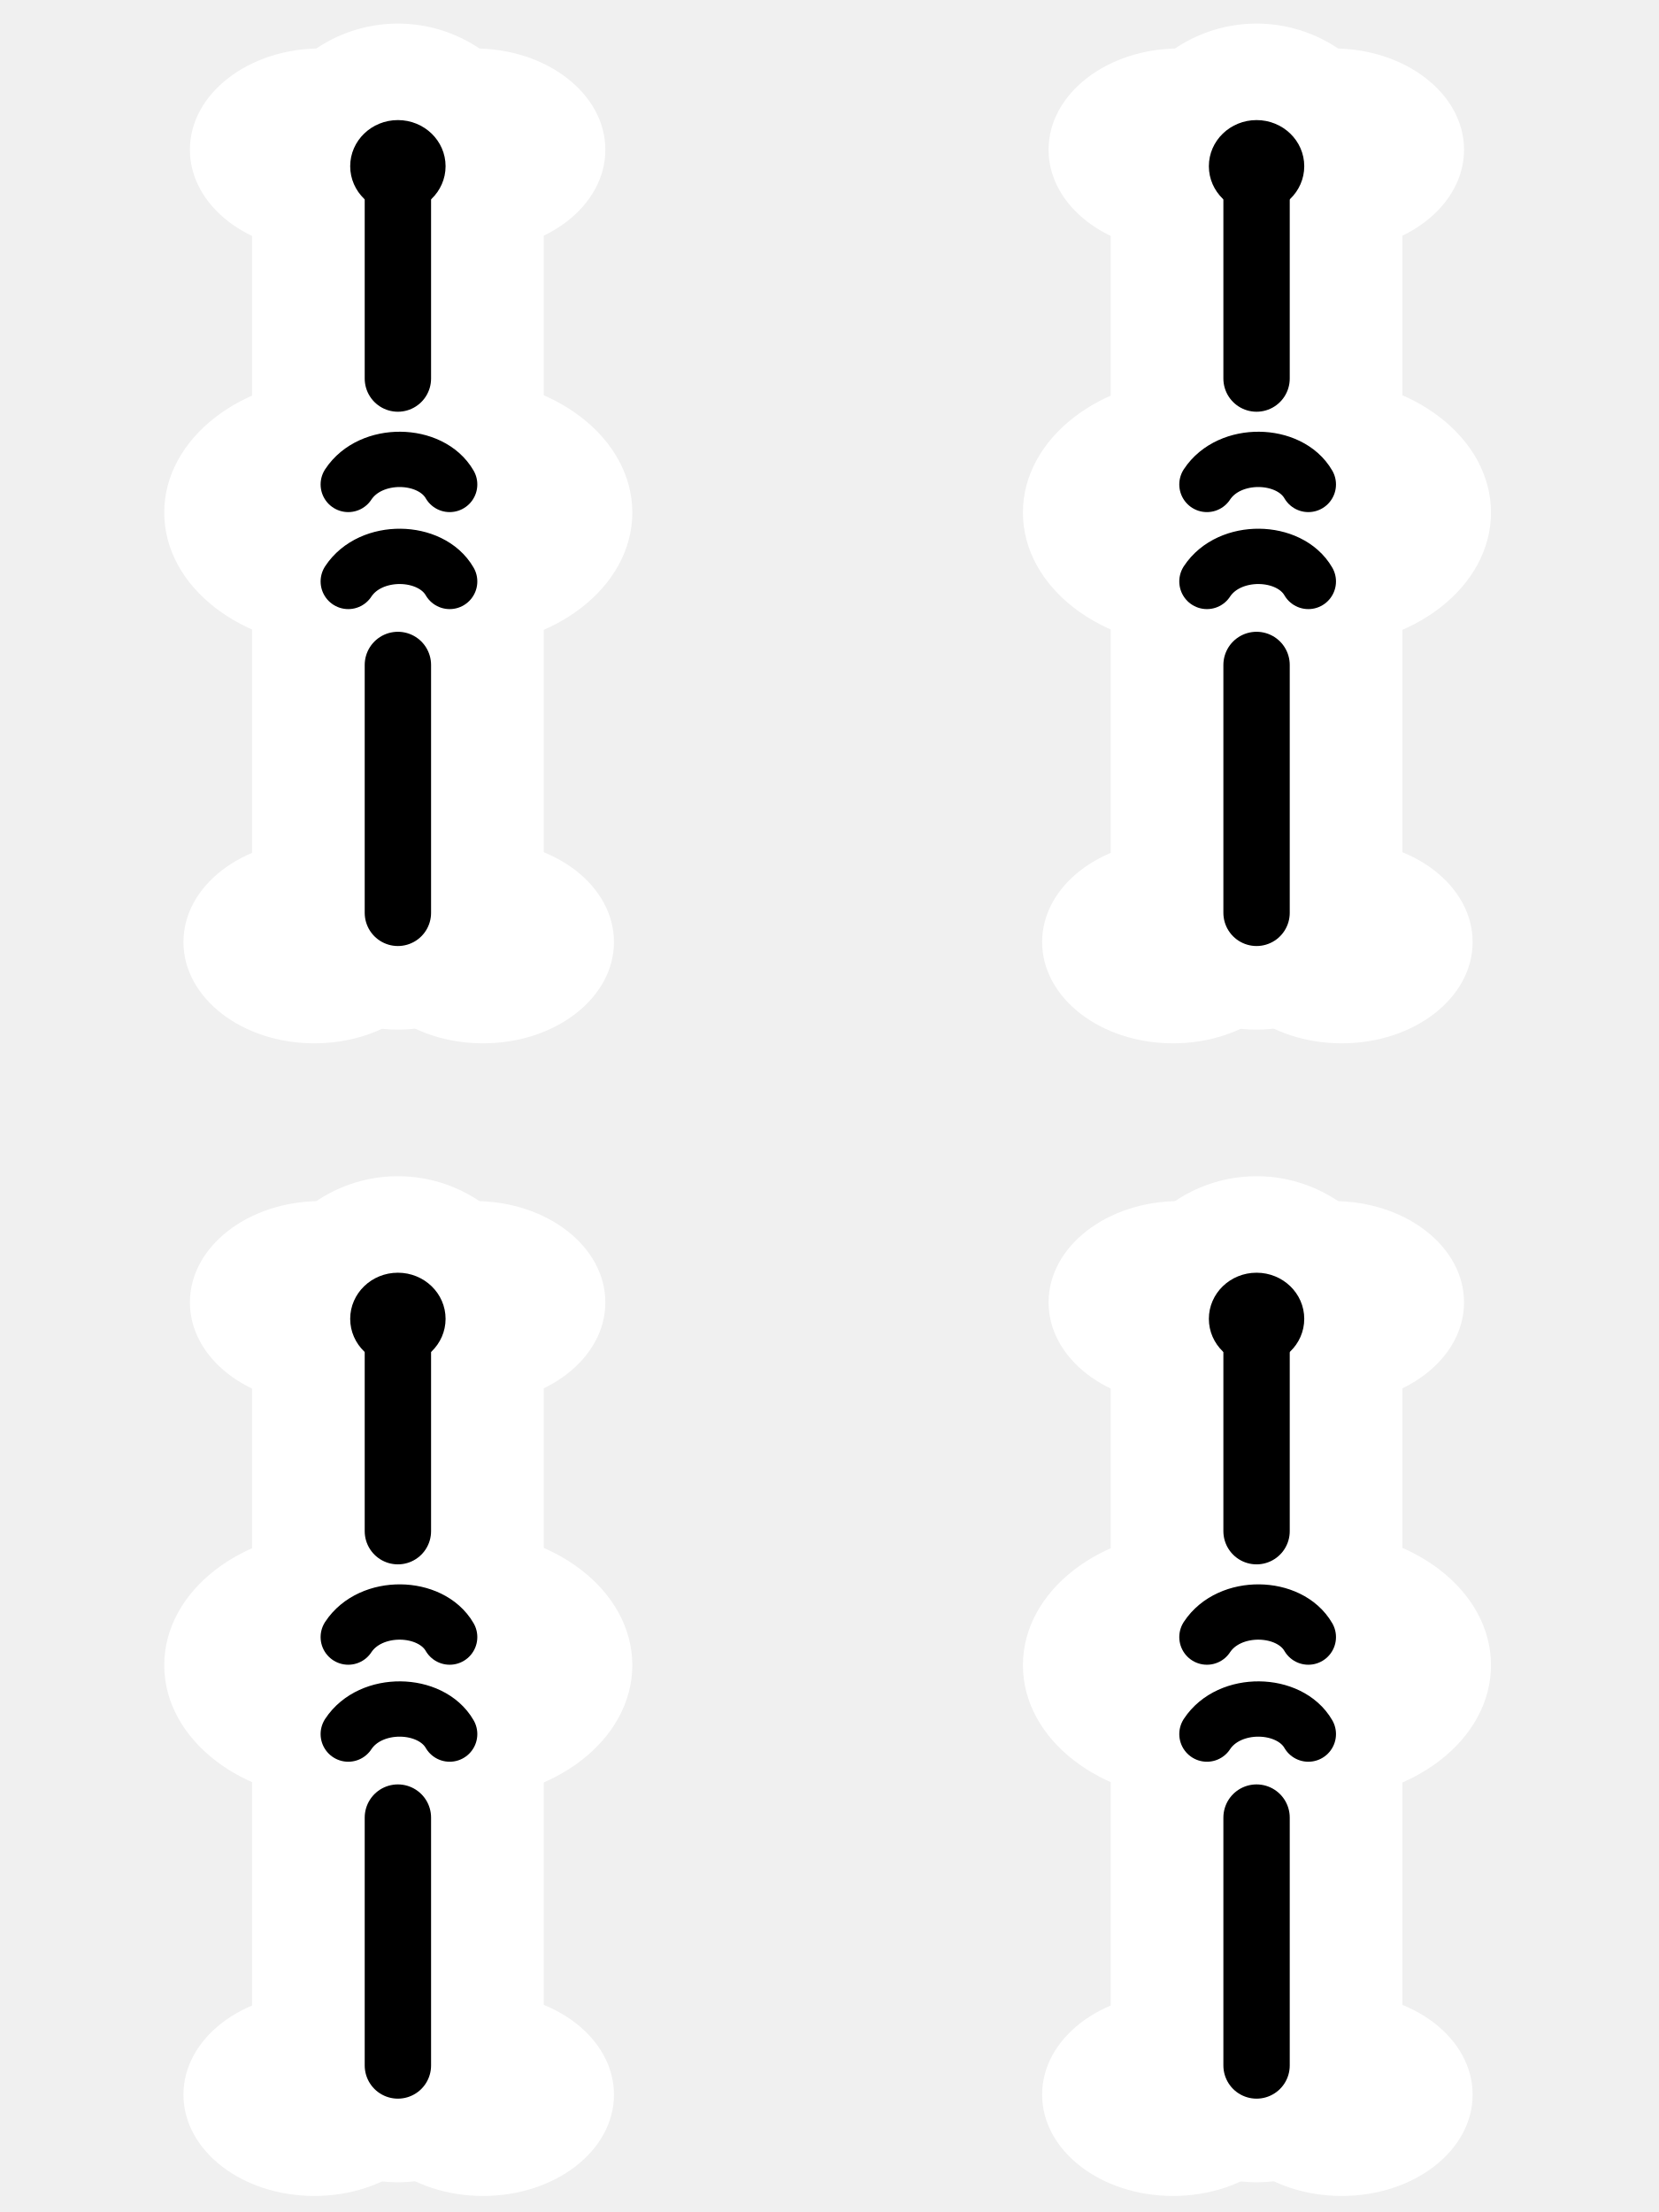
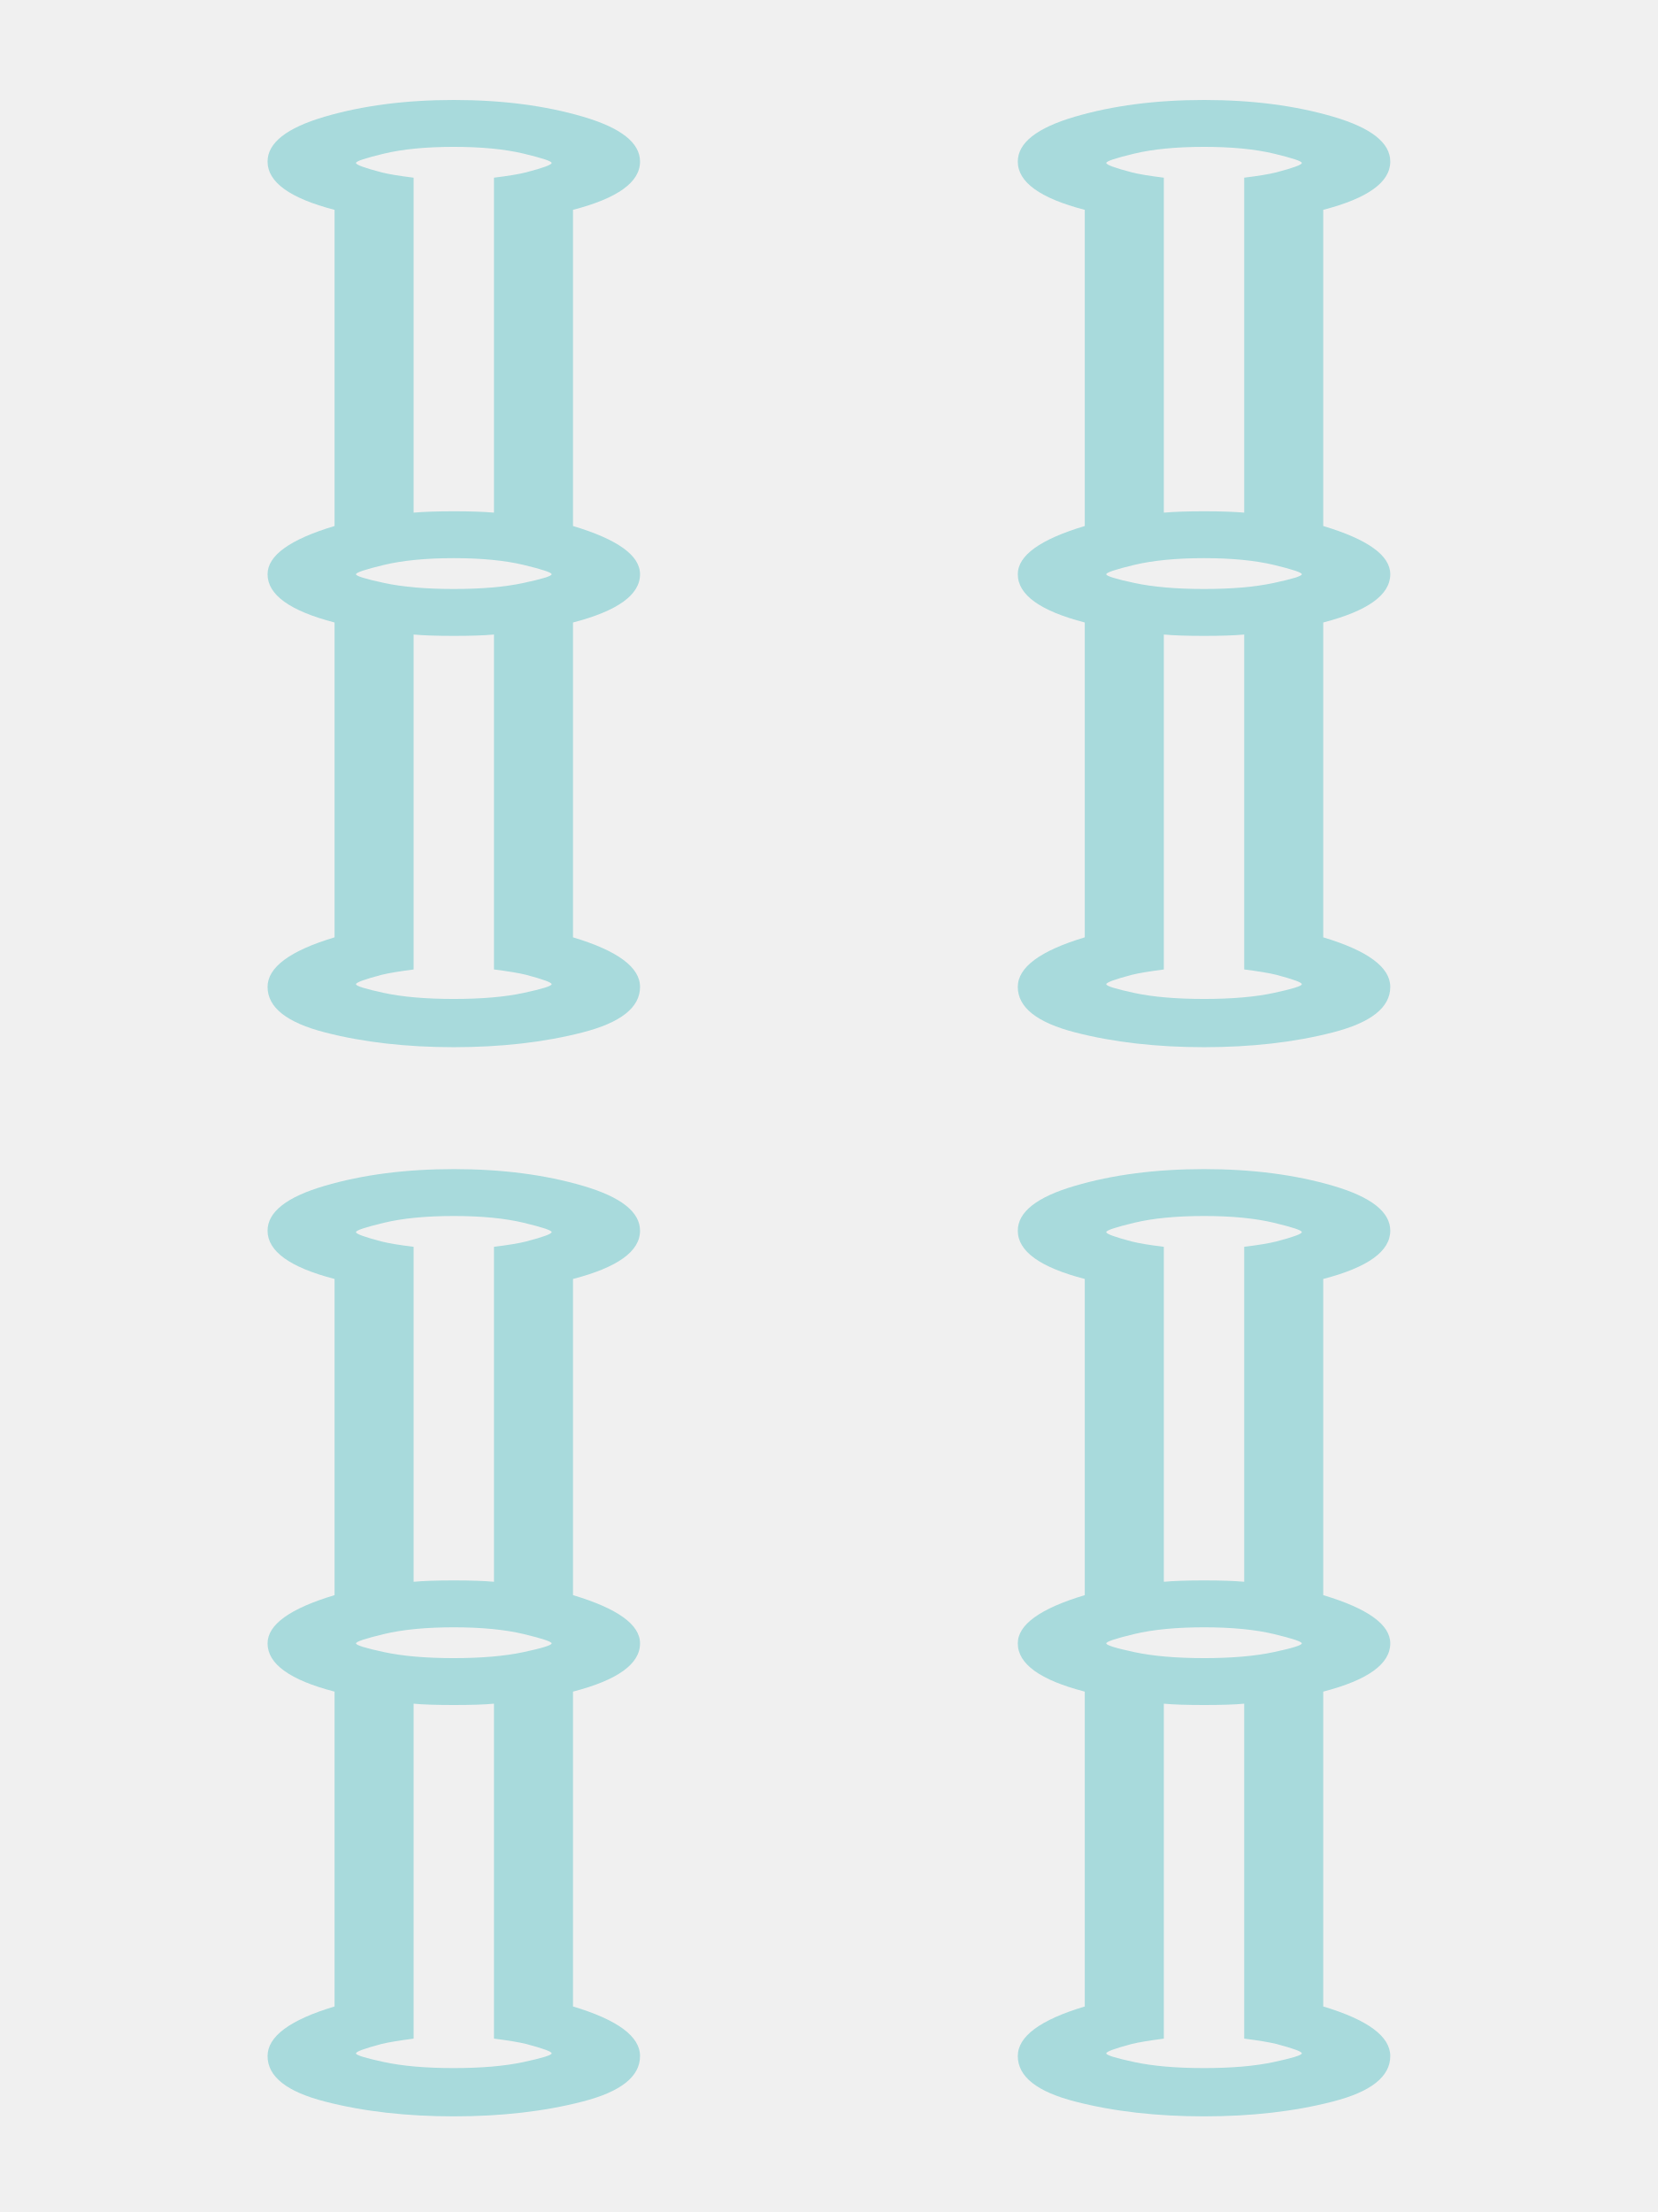
- <svg xmlns="http://www.w3.org/2000/svg" xmlns:ns1="http://www.openswatchbook.org/uri/2009/osb" width="300" height="400" viewBox="0 0 300 400" id="svg2" version="1.1">
-   <defs id="defs4">
-     <linearGradient id="linearGradient10055" ns1:paint="solid">
-       <stop style="stop-color:#000000;stop-opacity:1;" offset="0" id="stop10057" />
-     </linearGradient>
-     <marker orient="auto" refY="0" refX="0" id="Arrow1Lstart" style="overflow:visible">
-       <path id="path4978" d="M 0,0 5,-5 -12.5,0 5,5 0,0 Z" style="fill:#000000;fill-opacity:1;fill-rule:evenodd;stroke:#ff5c00;stroke-width:1pt;stroke-opacity:1" transform="matrix(0.8,0,0,0.8,10,0)" />
-     </marker>
-     <clipPath clipPathUnits="userSpaceOnUse" id="clipPath4243">
-       <circle style="opacity:1;fill:#000000;fill-opacity:0.297;fill-rule:nonzero;stroke:#000000;stroke-width:19.133;stroke-linecap:butt;stroke-linejoin:round;stroke-miterlimit:4;stroke-dasharray:none;stroke-dashoffset:0;stroke-opacity:1" id="circle4245" cx="-264.66" cy="-198.207" r="293.954" />
-     </clipPath>
-     <clipPath clipPathUnits="userSpaceOnUse" id="clipPath7847">
-       <ellipse style="opacity:1;fill:#822600;fill-opacity:1;fill-rule:nonzero;stroke:none;stroke-width:12;stroke-linecap:round;stroke-linejoin:round;stroke-miterlimit:4;stroke-dasharray:none;stroke-dashoffset:0;stroke-opacity:1" id="ellipse7849" cx="394" cy="552.362" rx="349.495" ry="216" />
-     </clipPath>
-     <clipPath clipPathUnits="userSpaceOnUse" id="clipPath4243-1">
-       <circle style="opacity:1;fill:#000000;fill-opacity:0.297;fill-rule:nonzero;stroke:#000000;stroke-width:19.133;stroke-linecap:butt;stroke-linejoin:round;stroke-miterlimit:4;stroke-dasharray:none;stroke-dashoffset:0;stroke-opacity:1" id="circle4245-4" cx="-264.66" cy="-198.207" r="293.954" />
-     </clipPath>
-     <clipPath clipPathUnits="userSpaceOnUse" id="clipPath7876">
-       <circle style="opacity:1;fill:#000000;fill-opacity:0.297;fill-rule:nonzero;stroke:#000000;stroke-width:19.133;stroke-linecap:butt;stroke-linejoin:round;stroke-miterlimit:4;stroke-dasharray:none;stroke-dashoffset:0;stroke-opacity:1" id="circle7878" cx="-264.66" cy="-198.207" r="293.954" />
-     </clipPath>
-     <clipPath clipPathUnits="userSpaceOnUse" id="clipPath14693">
-       <rect style="opacity:1;fill:#a53c3c;fill-opacity:1;fill-rule:nonzero;stroke:none;stroke-width:8;stroke-linecap:round;stroke-linejoin:round;stroke-miterlimit:4;stroke-dasharray:none;stroke-dashoffset:0;stroke-opacity:1" id="rect14695" width="131.784" height="168.821" x="-332.596" y="383.498" rx="1.255" ry="3.751" transform="matrix(0.9993908,-0.03489951,0.03489951,0.9993908,0,0)" />
-     </clipPath>
-     <clipPath clipPathUnits="userSpaceOnUse" id="clipPath14952">
-       <ellipse style="opacity:1;fill:#a53c3c;fill-opacity:1;fill-rule:nonzero;stroke:none;stroke-width:7;stroke-linecap:round;stroke-linejoin:round;stroke-miterlimit:4;stroke-dasharray:none;stroke-dashoffset:0;stroke-opacity:1" id="ellipse14954" cx="-271.344" cy="647.256" rx="69.057" ry="116.911" transform="matrix(0.9993908,-0.03489951,0.03489951,0.9993908,0,0)" />
-     </clipPath>
-     <pattern y="0" x="0" height="6" width="6" patternUnits="userSpaceOnUse" id="EMFhbasepattern" />
-     <pattern y="0" x="0" height="6" width="6" patternUnits="userSpaceOnUse" id="EMFhbasepattern-5" />
-     <pattern y="0" x="0" height="6" width="6" patternUnits="userSpaceOnUse" id="EMFhbasepattern-0" />
-     <pattern y="0" x="0" height="6" width="6" patternUnits="userSpaceOnUse" id="EMFhbasepattern-8" />
-     <pattern y="0" x="0" height="6" width="6" patternUnits="userSpaceOnUse" id="EMFhbasepattern-1" />
-     <pattern y="0" x="0" height="6" width="6" patternUnits="userSpaceOnUse" id="EMFhbasepattern-10" />
-   </defs>
-   <g id="layer1" transform="translate(0,-652.3622)">
-     <g id="g4337-5" transform="matrix(0.9591565,0,0,0.9591565,83.75023,235.2361)">
-       <ellipse ry="19.097" rx="24.68" cy="680.426" cx="135.055" id="ellipse4339-8" style="opacity:1;fill:#ffffff;fill-opacity:1;fill-rule:nonzero;stroke:none;stroke-width:30;stroke-linecap:round;stroke-linejoin:round;stroke-miterlimit:4;stroke-dasharray:none;stroke-dashoffset:0;stroke-opacity:1" />
-       <ellipse ry="19.097" rx="24.68" style="opacity:1;fill:#ffffff;fill-opacity:1;fill-rule:nonzero;stroke:none;stroke-width:30;stroke-linecap:round;stroke-linejoin:round;stroke-miterlimit:4;stroke-dasharray:none;stroke-dashoffset:0;stroke-opacity:1" id="ellipse4341-2" cx="164.02" cy="680.426" />
-       <ellipse ry="19.097" rx="24.68" style="opacity:1;fill:#ffffff;fill-opacity:1;fill-rule:nonzero;stroke:none;stroke-width:30;stroke-linecap:round;stroke-linejoin:round;stroke-miterlimit:4;stroke-dasharray:none;stroke-dashoffset:0;stroke-opacity:1" id="ellipse4343-7" cx="133.838" cy="829.799" />
-       <path id="path4345-3" d="m 149.585,818.816 0,-134.674" style="fill:none;fill-rule:evenodd;stroke:#ffffff;stroke-width:55;stroke-linecap:round;stroke-linejoin:miter;stroke-miterlimit:4;stroke-dasharray:none;stroke-opacity:1" />
-       <ellipse ry="19.097" rx="24.68" cy="829.799" cx="165.642" id="ellipse4347-5" style="opacity:1;fill:#ffffff;fill-opacity:1;fill-rule:nonzero;stroke:none;stroke-width:30;stroke-linecap:round;stroke-linejoin:round;stroke-miterlimit:4;stroke-dasharray:none;stroke-dashoffset:0;stroke-opacity:1" />
-       <ellipse ry="25.37" rx="32.787" cy="748.831" cx="160.995" id="ellipse4349-2" style="opacity:1;fill:#ffffff;fill-opacity:1;fill-rule:nonzero;stroke:none;stroke-width:30;stroke-linecap:round;stroke-linejoin:round;stroke-miterlimit:4;stroke-dasharray:none;stroke-dashoffset:0;stroke-opacity:1" />
-       <ellipse ry="25.37" rx="32.787" style="opacity:1;fill:#ffffff;fill-opacity:1;fill-rule:nonzero;stroke:none;stroke-width:30;stroke-linecap:round;stroke-linejoin:round;stroke-miterlimit:4;stroke-dasharray:none;stroke-dashoffset:0;stroke-opacity:1" id="ellipse4351-5" cx="138.323" cy="748.831" />
-       <path id="path4353-7" d="m 149.585,685.723 0,37.842" style="fill:none;fill-rule:evenodd;stroke:#000000;stroke-width:12.511;stroke-linecap:round;stroke-linejoin:miter;stroke-miterlimit:4;stroke-dasharray:none;stroke-opacity:1" />
-       <path style="fill:none;fill-rule:evenodd;stroke:#000000;stroke-width:12.511;stroke-linecap:round;stroke-linejoin:miter;stroke-miterlimit:4;stroke-dasharray:none;stroke-opacity:1" d="m 149.585,777.562 0,46.734" id="path4355-3" />
-       <ellipse cy="683.533" cx="149.585" id="ellipse4357-2" style="opacity:1;fill:#000000;fill-opacity:1;fill-rule:nonzero;stroke:none;stroke-width:10;stroke-linecap:round;stroke-linejoin:round;stroke-miterlimit:4;stroke-dasharray:none;stroke-dashoffset:0;stroke-opacity:1" rx="8.992" ry="8.697" />
-       <path style="fill:none;fill-rule:evenodd;stroke:#000000;stroke-width:10.426;stroke-linecap:round;stroke-linejoin:round;stroke-miterlimit:4;stroke-dasharray:none;stroke-opacity:1" d="m 140.229,761.818 c 4.228,-6.441 15.56,-6.163 19.118,0" id="path4359-6" />
-       <path id="path4361-8" d="m 140.229,743.531 c 4.228,-6.441 15.56,-6.163 19.118,0" style="fill:none;fill-rule:evenodd;stroke:#000000;stroke-width:10.426;stroke-linecap:round;stroke-linejoin:round;stroke-miterlimit:4;stroke-dasharray:none;stroke-opacity:1" />
-     </g>
-     <g id="g4337-58" transform="matrix(0.9591565,0,0,0.9591565,83.75023,26.80356)">
-       <ellipse ry="19.097" rx="24.68" cy="680.426" cx="135.055" id="ellipse4339-87" style="opacity:1;fill:#ffffff;fill-opacity:1;fill-rule:nonzero;stroke:none;stroke-width:30;stroke-linecap:round;stroke-linejoin:round;stroke-miterlimit:4;stroke-dasharray:none;stroke-dashoffset:0;stroke-opacity:1" />
-       <ellipse ry="19.097" rx="24.68" style="opacity:1;fill:#ffffff;fill-opacity:1;fill-rule:nonzero;stroke:none;stroke-width:30;stroke-linecap:round;stroke-linejoin:round;stroke-miterlimit:4;stroke-dasharray:none;stroke-dashoffset:0;stroke-opacity:1" id="ellipse4341-8" cx="164.02" cy="680.426" />
-       <ellipse ry="19.097" rx="24.68" style="opacity:1;fill:#ffffff;fill-opacity:1;fill-rule:nonzero;stroke:none;stroke-width:30;stroke-linecap:round;stroke-linejoin:round;stroke-miterlimit:4;stroke-dasharray:none;stroke-dashoffset:0;stroke-opacity:1" id="ellipse4343-73" cx="133.838" cy="829.799" />
-       <path id="path4345-5" d="m 149.585,818.816 0,-134.674" style="fill:none;fill-rule:evenodd;stroke:#ffffff;stroke-width:55;stroke-linecap:round;stroke-linejoin:miter;stroke-miterlimit:4;stroke-dasharray:none;stroke-opacity:1" />
-       <ellipse ry="19.097" rx="24.68" cy="829.799" cx="165.642" id="ellipse4347-2" style="opacity:1;fill:#ffffff;fill-opacity:1;fill-rule:nonzero;stroke:none;stroke-width:30;stroke-linecap:round;stroke-linejoin:round;stroke-miterlimit:4;stroke-dasharray:none;stroke-dashoffset:0;stroke-opacity:1" />
-       <ellipse ry="25.37" rx="32.787" cy="748.831" cx="160.995" id="ellipse4349-4" style="opacity:1;fill:#ffffff;fill-opacity:1;fill-rule:nonzero;stroke:none;stroke-width:30;stroke-linecap:round;stroke-linejoin:round;stroke-miterlimit:4;stroke-dasharray:none;stroke-dashoffset:0;stroke-opacity:1" />
-       <ellipse ry="25.37" rx="32.787" style="opacity:1;fill:#ffffff;fill-opacity:1;fill-rule:nonzero;stroke:none;stroke-width:30;stroke-linecap:round;stroke-linejoin:round;stroke-miterlimit:4;stroke-dasharray:none;stroke-dashoffset:0;stroke-opacity:1" id="ellipse4351-9" cx="138.323" cy="748.831" />
-       <path id="path4353-5" d="m 149.585,685.723 0,37.842" style="fill:none;fill-rule:evenodd;stroke:#000000;stroke-width:12.511;stroke-linecap:round;stroke-linejoin:miter;stroke-miterlimit:4;stroke-dasharray:none;stroke-opacity:1" />
-       <path style="fill:none;fill-rule:evenodd;stroke:#000000;stroke-width:12.511;stroke-linecap:round;stroke-linejoin:miter;stroke-miterlimit:4;stroke-dasharray:none;stroke-opacity:1" d="m 149.585,777.562 0,46.734" id="path4355-0" />
-       <ellipse cy="683.533" cx="149.585" id="ellipse4357-20" style="opacity:1;fill:#000000;fill-opacity:1;fill-rule:nonzero;stroke:none;stroke-width:10;stroke-linecap:round;stroke-linejoin:round;stroke-miterlimit:4;stroke-dasharray:none;stroke-dashoffset:0;stroke-opacity:1" rx="8.992" ry="8.697" />
-       <path style="fill:none;fill-rule:evenodd;stroke:#000000;stroke-width:10.426;stroke-linecap:round;stroke-linejoin:round;stroke-miterlimit:4;stroke-dasharray:none;stroke-opacity:1" d="m 140.229,761.818 c 4.228,-6.441 15.56,-6.163 19.118,0" id="path4359-8" />
-       <path id="path4361-4" d="m 140.229,743.531 c 4.228,-6.441 15.56,-6.163 19.118,0" style="fill:none;fill-rule:evenodd;stroke:#000000;stroke-width:10.426;stroke-linecap:round;stroke-linejoin:round;stroke-miterlimit:4;stroke-dasharray:none;stroke-opacity:1" />
-     </g>
-     <g id="g4337-52" transform="matrix(0.9591565,0,0,0.9591565,-71.52505,26.80356)">
-       <ellipse ry="19.097" rx="24.68" cy="680.426" cx="135.055" id="ellipse4339-5" style="opacity:1;fill:#ffffff;fill-opacity:1;fill-rule:nonzero;stroke:none;stroke-width:30;stroke-linecap:round;stroke-linejoin:round;stroke-miterlimit:4;stroke-dasharray:none;stroke-dashoffset:0;stroke-opacity:1" />
-       <ellipse ry="19.097" rx="24.68" style="opacity:1;fill:#ffffff;fill-opacity:1;fill-rule:nonzero;stroke:none;stroke-width:30;stroke-linecap:round;stroke-linejoin:round;stroke-miterlimit:4;stroke-dasharray:none;stroke-dashoffset:0;stroke-opacity:1" id="ellipse4341-5" cx="164.02" cy="680.426" />
-       <ellipse ry="19.097" rx="24.68" style="opacity:1;fill:#ffffff;fill-opacity:1;fill-rule:nonzero;stroke:none;stroke-width:30;stroke-linecap:round;stroke-linejoin:round;stroke-miterlimit:4;stroke-dasharray:none;stroke-dashoffset:0;stroke-opacity:1" id="ellipse4343-1" cx="133.838" cy="829.799" />
-       <path id="path4345-2" d="m 149.585,818.816 0,-134.674" style="fill:none;fill-rule:evenodd;stroke:#ffffff;stroke-width:55;stroke-linecap:round;stroke-linejoin:miter;stroke-miterlimit:4;stroke-dasharray:none;stroke-opacity:1" />
-       <ellipse ry="19.097" rx="24.68" cy="829.799" cx="165.642" id="ellipse4347-1" style="opacity:1;fill:#ffffff;fill-opacity:1;fill-rule:nonzero;stroke:none;stroke-width:30;stroke-linecap:round;stroke-linejoin:round;stroke-miterlimit:4;stroke-dasharray:none;stroke-dashoffset:0;stroke-opacity:1" />
-       <ellipse ry="25.37" rx="32.787" cy="748.831" cx="160.995" id="ellipse4349-6" style="opacity:1;fill:#ffffff;fill-opacity:1;fill-rule:nonzero;stroke:none;stroke-width:30;stroke-linecap:round;stroke-linejoin:round;stroke-miterlimit:4;stroke-dasharray:none;stroke-dashoffset:0;stroke-opacity:1" />
-       <ellipse ry="25.37" rx="32.787" style="opacity:1;fill:#ffffff;fill-opacity:1;fill-rule:nonzero;stroke:none;stroke-width:30;stroke-linecap:round;stroke-linejoin:round;stroke-miterlimit:4;stroke-dasharray:none;stroke-dashoffset:0;stroke-opacity:1" id="ellipse4351-6" cx="138.323" cy="748.831" />
-       <path id="path4353-4" d="m 149.585,685.723 0,37.842" style="fill:none;fill-rule:evenodd;stroke:#000000;stroke-width:12.511;stroke-linecap:round;stroke-linejoin:miter;stroke-miterlimit:4;stroke-dasharray:none;stroke-opacity:1" />
-       <path style="fill:none;fill-rule:evenodd;stroke:#000000;stroke-width:12.511;stroke-linecap:round;stroke-linejoin:miter;stroke-miterlimit:4;stroke-dasharray:none;stroke-opacity:1" d="m 149.585,777.562 0,46.734" id="path4355-7" />
-       <ellipse cy="683.533" cx="149.585" id="ellipse4357-6" style="opacity:1;fill:#000000;fill-opacity:1;fill-rule:nonzero;stroke:none;stroke-width:10;stroke-linecap:round;stroke-linejoin:round;stroke-miterlimit:4;stroke-dasharray:none;stroke-dashoffset:0;stroke-opacity:1" rx="8.992" ry="8.697" />
-       <path style="fill:none;fill-rule:evenodd;stroke:#000000;stroke-width:10.426;stroke-linecap:round;stroke-linejoin:round;stroke-miterlimit:4;stroke-dasharray:none;stroke-opacity:1" d="m 140.229,761.818 c 4.228,-6.441 15.56,-6.163 19.118,0" id="path4359-0" />
-       <path id="path4361-5" d="m 140.229,743.531 c 4.228,-6.441 15.56,-6.163 19.118,0" style="fill:none;fill-rule:evenodd;stroke:#000000;stroke-width:10.426;stroke-linecap:round;stroke-linejoin:round;stroke-miterlimit:4;stroke-dasharray:none;stroke-opacity:1" />
-     </g>
-     <g id="g4337-8" transform="matrix(0.9591565,0,0,0.9591565,-71.52505,235.2361)">
-       <ellipse ry="19.097" rx="24.68" cy="680.426" cx="135.055" id="ellipse4339-9" style="opacity:1;fill:#ffffff;fill-opacity:1;fill-rule:nonzero;stroke:none;stroke-width:30;stroke-linecap:round;stroke-linejoin:round;stroke-miterlimit:4;stroke-dasharray:none;stroke-dashoffset:0;stroke-opacity:1" />
-       <ellipse ry="19.097" rx="24.68" style="opacity:1;fill:#ffffff;fill-opacity:1;fill-rule:nonzero;stroke:none;stroke-width:30;stroke-linecap:round;stroke-linejoin:round;stroke-miterlimit:4;stroke-dasharray:none;stroke-dashoffset:0;stroke-opacity:1" id="ellipse4341-0" cx="164.02" cy="680.426" />
-       <ellipse ry="19.097" rx="24.68" style="opacity:1;fill:#ffffff;fill-opacity:1;fill-rule:nonzero;stroke:none;stroke-width:30;stroke-linecap:round;stroke-linejoin:round;stroke-miterlimit:4;stroke-dasharray:none;stroke-dashoffset:0;stroke-opacity:1" id="ellipse4343-76" cx="133.838" cy="829.799" />
-       <path id="path4345-1" d="m 149.585,818.816 0,-134.674" style="fill:none;fill-rule:evenodd;stroke:#ffffff;stroke-width:55;stroke-linecap:round;stroke-linejoin:miter;stroke-miterlimit:4;stroke-dasharray:none;stroke-opacity:1" />
-       <ellipse ry="19.097" rx="24.68" cy="829.799" cx="165.642" id="ellipse4347-9" style="opacity:1;fill:#ffffff;fill-opacity:1;fill-rule:nonzero;stroke:none;stroke-width:30;stroke-linecap:round;stroke-linejoin:round;stroke-miterlimit:4;stroke-dasharray:none;stroke-dashoffset:0;stroke-opacity:1" />
-       <ellipse ry="25.37" rx="32.787" cy="748.831" cx="160.995" id="ellipse4349-65" style="opacity:1;fill:#ffffff;fill-opacity:1;fill-rule:nonzero;stroke:none;stroke-width:30;stroke-linecap:round;stroke-linejoin:round;stroke-miterlimit:4;stroke-dasharray:none;stroke-dashoffset:0;stroke-opacity:1" />
-       <ellipse ry="25.37" rx="32.787" style="opacity:1;fill:#ffffff;fill-opacity:1;fill-rule:nonzero;stroke:none;stroke-width:30;stroke-linecap:round;stroke-linejoin:round;stroke-miterlimit:4;stroke-dasharray:none;stroke-dashoffset:0;stroke-opacity:1" id="ellipse4351-64" cx="138.323" cy="748.831" />
-       <path id="path4353-57" d="m 149.585,685.723 0,37.842" style="fill:none;fill-rule:evenodd;stroke:#000000;stroke-width:12.511;stroke-linecap:round;stroke-linejoin:miter;stroke-miterlimit:4;stroke-dasharray:none;stroke-opacity:1" />
-       <path style="fill:none;fill-rule:evenodd;stroke:#000000;stroke-width:12.511;stroke-linecap:round;stroke-linejoin:miter;stroke-miterlimit:4;stroke-dasharray:none;stroke-opacity:1" d="m 149.585,777.562 0,46.734" id="path4355-4" />
-       <ellipse cy="683.533" cx="149.585" id="ellipse4357-0" style="opacity:1;fill:#000000;fill-opacity:1;fill-rule:nonzero;stroke:none;stroke-width:10;stroke-linecap:round;stroke-linejoin:round;stroke-miterlimit:4;stroke-dasharray:none;stroke-dashoffset:0;stroke-opacity:1" rx="8.992" ry="8.697" />
-       <path style="fill:none;fill-rule:evenodd;stroke:#000000;stroke-width:10.426;stroke-linecap:round;stroke-linejoin:round;stroke-miterlimit:4;stroke-dasharray:none;stroke-opacity:1" d="m 140.229,761.818 c 4.228,-6.441 15.56,-6.163 19.118,0" id="path4359-7" />
-       <path id="path4361-9" d="m 140.229,743.531 c 4.228,-6.441 15.56,-6.163 19.118,0" style="fill:none;fill-rule:evenodd;stroke:#000000;stroke-width:10.426;stroke-linecap:round;stroke-linejoin:round;stroke-miterlimit:4;stroke-dasharray:none;stroke-opacity:1" />
+ <svg xmlns="http://www.w3.org/2000/svg" version="1.1" id="Layer_1" x="0px" y="0px" width="66.334px" height="88.5px" viewBox="0 0 66.334 88.5" enable-background="new 0 0 66.334 88.5" xml:space="preserve">
+   <g>
+     <g>
+       <path fill="#A8DADC" d="M18.158,4c1.93,0,3.654,0.224,5.174,0.67c1.518,0.446,2.277,1.044,2.277,1.795    c0,0.823-0.893,1.467-2.682,1.93v12.65c1.789,0.536,2.682,1.179,2.682,1.93c0,0.823-0.893,1.467-2.682,1.93v12.597    c1.789,0.536,2.682,1.199,2.682,1.983c0,0.824-0.77,1.431-2.307,1.823c-1.535,0.394-3.25,0.589-5.145,0.589    s-3.609-0.195-5.146-0.589c-1.535-0.393-2.305-1-2.305-1.823c0-0.784,0.895-1.447,2.68-1.983V24.905    c-1.785-0.463-2.68-1.106-2.68-1.93c0-0.751,0.895-1.394,2.68-1.93V8.396c-1.785-0.463-2.68-1.107-2.68-1.93    c0-0.75,0.76-1.349,2.279-1.795C14.504,4.225,16.229,4,18.158,4z M18.158,46.775c1.93,0,3.654,0.224,5.174,0.671    c1.518,0.445,2.277,1.044,2.277,1.794c0,0.823-0.893,1.466-2.682,1.93v12.65c1.789,0.536,2.682,1.18,2.682,1.93    c0,0.823-0.893,1.467-2.682,1.93v12.597c1.789,0.536,2.682,1.199,2.682,1.984c0,0.823-0.77,1.43-2.307,1.822    c-1.535,0.396-3.25,0.59-5.145,0.59s-3.609-0.194-5.146-0.59c-1.535-0.392-2.305-0.999-2.305-1.822    c0-0.785,0.895-1.448,2.68-1.984V67.68c-1.785-0.462-2.68-1.106-2.68-1.93c0-0.75,0.895-1.394,2.68-1.93V51.17    c-1.785-0.463-2.68-1.106-2.68-1.93c0-0.75,0.76-1.349,2.279-1.794C14.504,46.999,16.229,46.775,18.158,46.775z M18.158,20.456    c0.68,0,1.215,0.02,1.607,0.054V7.109c0.572-0.071,1.002-0.141,1.287-0.214c0.678-0.178,1.02-0.302,1.02-0.375    c0-0.071-0.377-0.195-1.127-0.375c-0.75-0.178-1.68-0.269-2.787-0.269c-1.109,0-2.037,0.09-2.787,0.269    c-0.75,0.18-1.127,0.304-1.127,0.375c0,0.073,0.34,0.197,1.02,0.375c0.287,0.073,0.715,0.144,1.285,0.214V20.51    C16.943,20.476,17.479,20.456,18.158,20.456z M18.158,23.565c1.107,0,2.037-0.08,2.787-0.241s1.127-0.276,1.127-0.349    c0-0.07-0.377-0.195-1.127-0.375c-0.75-0.178-1.68-0.269-2.787-0.269c-1.109,0-2.037,0.091-2.787,0.269    c-0.75,0.18-1.127,0.305-1.127,0.375c0,0.073,0.377,0.188,1.127,0.349S17.049,23.565,18.158,23.565z M18.158,39.967    c1.107,0,2.037-0.079,2.787-0.24c0.75-0.161,1.127-0.277,1.127-0.35c0-0.071-0.342-0.195-1.02-0.375    c-0.285-0.071-0.715-0.142-1.287-0.215V25.387c-0.393,0.037-0.928,0.054-1.607,0.054s-1.215-0.017-1.609-0.054v13.401    c-0.57,0.073-0.998,0.144-1.285,0.215c-0.68,0.18-1.02,0.304-1.02,0.375c0,0.072,0.377,0.188,1.127,0.35    C16.121,39.888,17.049,39.967,18.158,39.967z M18.158,63.231c0.68,0,1.215,0.019,1.607,0.054V49.884    c0.572-0.071,1.002-0.142,1.287-0.214c0.678-0.178,1.02-0.302,1.02-0.375c0-0.071-0.377-0.195-1.127-0.375    c-0.75-0.178-1.68-0.269-2.787-0.269c-1.109,0-2.037,0.09-2.787,0.269c-0.75,0.18-1.127,0.305-1.127,0.375    c0,0.073,0.34,0.197,1.02,0.375c0.287,0.073,0.715,0.144,1.285,0.214v13.401C16.943,63.25,17.479,63.231,18.158,63.231z     M18.158,66.34c1.107,0,2.037-0.08,2.787-0.24s1.127-0.276,1.127-0.35c0-0.07-0.377-0.195-1.127-0.375    c-0.75-0.178-1.68-0.268-2.787-0.268c-1.109,0-2.037,0.089-2.787,0.268c-0.75,0.18-1.127,0.305-1.127,0.375    c0,0.073,0.377,0.189,1.127,0.35S17.049,66.34,18.158,66.34z M18.158,82.742c1.107,0,2.037-0.08,2.787-0.241    c0.75-0.161,1.127-0.275,1.127-0.349c0-0.071-0.342-0.195-1.02-0.375c-0.285-0.07-0.715-0.141-1.287-0.214V68.163    c-0.393,0.037-0.928,0.053-1.607,0.053s-1.215-0.017-1.609-0.053v13.401c-0.57,0.073-0.998,0.144-1.285,0.214    c-0.68,0.18-1.02,0.305-1.02,0.375c0,0.073,0.377,0.188,1.127,0.349C16.121,82.663,17.049,82.742,18.158,82.742z M48.176,4    c1.93,0,3.652,0.224,5.172,0.67c1.518,0.446,2.279,1.044,2.279,1.795c0,0.823-0.895,1.467-2.682,1.93v12.65    c1.787,0.536,2.682,1.179,2.682,1.93c0,0.823-0.895,1.467-2.682,1.93v12.597c1.787,0.536,2.682,1.199,2.682,1.983    c0,0.824-0.77,1.431-2.307,1.823c-1.535,0.394-3.25,0.589-5.145,0.589s-3.609-0.195-5.146-0.589c-1.535-0.393-2.305-1-2.305-1.823    c0-0.784,0.893-1.447,2.68-1.983V24.905c-1.787-0.463-2.68-1.106-2.68-1.93c0-0.751,0.893-1.394,2.68-1.93V8.396    c-1.787-0.463-2.68-1.107-2.68-1.93c0-0.75,0.76-1.349,2.279-1.795C44.521,4.225,46.246,4,48.176,4z M48.176,46.775    c1.93,0,3.652,0.224,5.172,0.671c1.518,0.445,2.279,1.044,2.279,1.794c0,0.823-0.895,1.466-2.682,1.93v12.65    c1.787,0.536,2.682,1.18,2.682,1.93c0,0.823-0.895,1.467-2.682,1.93v12.597c1.787,0.536,2.682,1.199,2.682,1.984    c0,0.823-0.77,1.43-2.307,1.822c-1.535,0.396-3.25,0.59-5.145,0.59s-3.609-0.194-5.146-0.59c-1.535-0.392-2.305-0.999-2.305-1.822    c0-0.785,0.893-1.448,2.68-1.984V67.68c-1.787-0.462-2.68-1.106-2.68-1.93c0-0.75,0.893-1.394,2.68-1.93V51.17    c-1.787-0.463-2.68-1.106-2.68-1.93c0-0.75,0.76-1.349,2.279-1.794C44.521,46.999,46.246,46.775,48.176,46.775z M48.176,20.456    c0.678,0,1.215,0.02,1.607,0.054V7.109c0.572-0.071,1-0.141,1.287-0.214c0.678-0.178,1.018-0.302,1.018-0.375    c0-0.071-0.375-0.195-1.125-0.375c-0.75-0.178-1.68-0.269-2.787-0.269s-2.037,0.09-2.787,0.269    c-0.752,0.18-1.125,0.304-1.125,0.375c0,0.073,0.34,0.197,1.018,0.375c0.285,0.073,0.715,0.144,1.285,0.214V20.51    C46.959,20.476,47.496,20.456,48.176,20.456z M48.176,23.565c1.107,0,2.037-0.08,2.787-0.241s1.125-0.276,1.125-0.349    c0-0.07-0.375-0.195-1.125-0.375c-0.75-0.178-1.68-0.269-2.787-0.269s-2.037,0.091-2.787,0.269    c-0.752,0.18-1.125,0.305-1.125,0.375c0,0.073,0.373,0.188,1.125,0.349C46.139,23.485,47.068,23.565,48.176,23.565z     M48.176,39.967c1.107,0,2.037-0.079,2.787-0.24c0.75-0.161,1.125-0.277,1.125-0.35c0-0.071-0.34-0.195-1.018-0.375    c-0.287-0.071-0.715-0.142-1.287-0.215V25.387c-0.393,0.037-0.93,0.054-1.607,0.054c-0.68,0-1.217-0.017-1.609-0.054v13.401    c-0.57,0.073-1,0.144-1.285,0.215c-0.678,0.18-1.018,0.304-1.018,0.375c0,0.072,0.373,0.188,1.125,0.35    C46.139,39.888,47.068,39.967,48.176,39.967z M48.176,63.231c0.678,0,1.215,0.019,1.607,0.054V49.884    c0.572-0.071,1-0.142,1.287-0.214c0.678-0.178,1.018-0.302,1.018-0.375c0-0.071-0.375-0.195-1.125-0.375    c-0.75-0.178-1.68-0.269-2.787-0.269s-2.037,0.09-2.787,0.269c-0.752,0.18-1.125,0.305-1.125,0.375    c0,0.073,0.34,0.197,1.018,0.375c0.285,0.073,0.715,0.144,1.285,0.214v13.401C46.959,63.25,47.496,63.231,48.176,63.231z     M48.176,66.34c1.107,0,2.037-0.08,2.787-0.24s1.125-0.276,1.125-0.35c0-0.07-0.375-0.195-1.125-0.375    c-0.75-0.178-1.68-0.268-2.787-0.268s-2.037,0.089-2.787,0.268c-0.752,0.18-1.125,0.305-1.125,0.375    c0,0.073,0.373,0.189,1.125,0.35C46.139,66.26,47.068,66.34,48.176,66.34z M48.176,82.742c1.107,0,2.037-0.08,2.787-0.241    c0.75-0.161,1.125-0.275,1.125-0.349c0-0.071-0.34-0.195-1.018-0.375c-0.287-0.07-0.715-0.141-1.287-0.214V68.163    c-0.393,0.037-0.93,0.053-1.607,0.053c-0.68,0-1.217-0.017-1.609-0.053v13.401c-0.57,0.073-1,0.144-1.285,0.214    c-0.678,0.18-1.018,0.305-1.018,0.375c0,0.073,0.373,0.188,1.125,0.349C46.139,82.663,47.068,82.742,48.176,82.742z" />
    </g>
  </g>
</svg>
